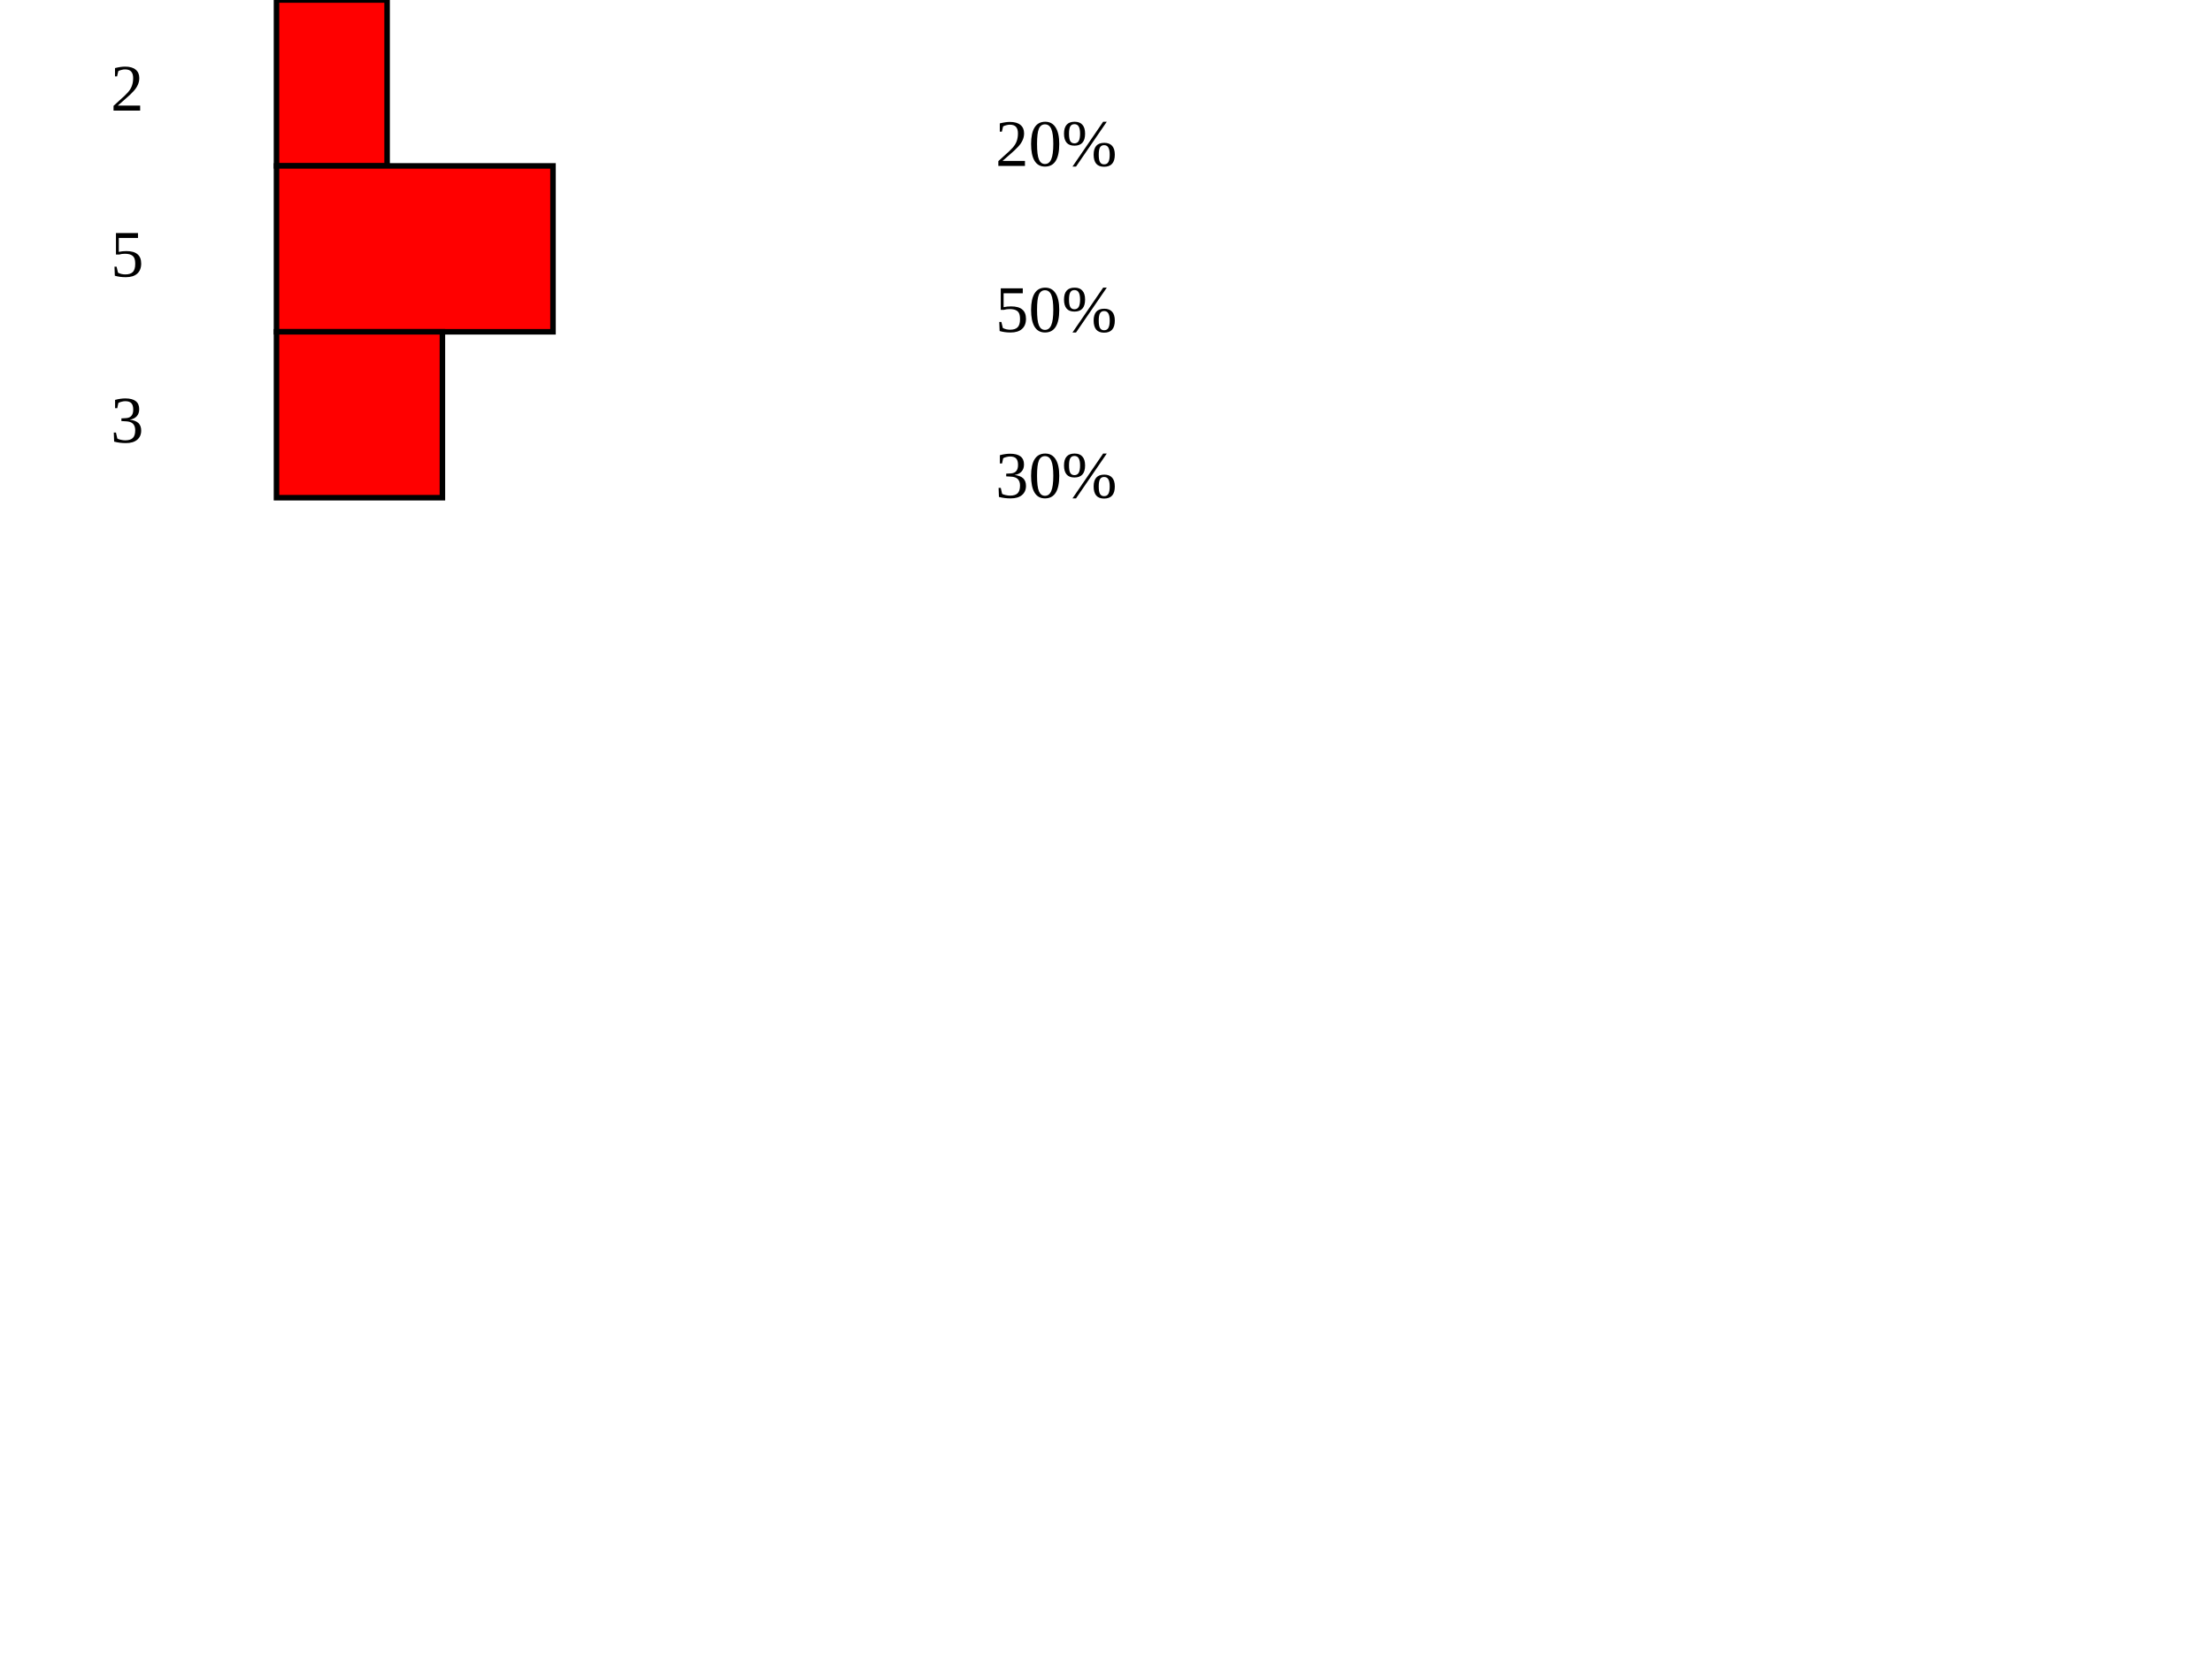
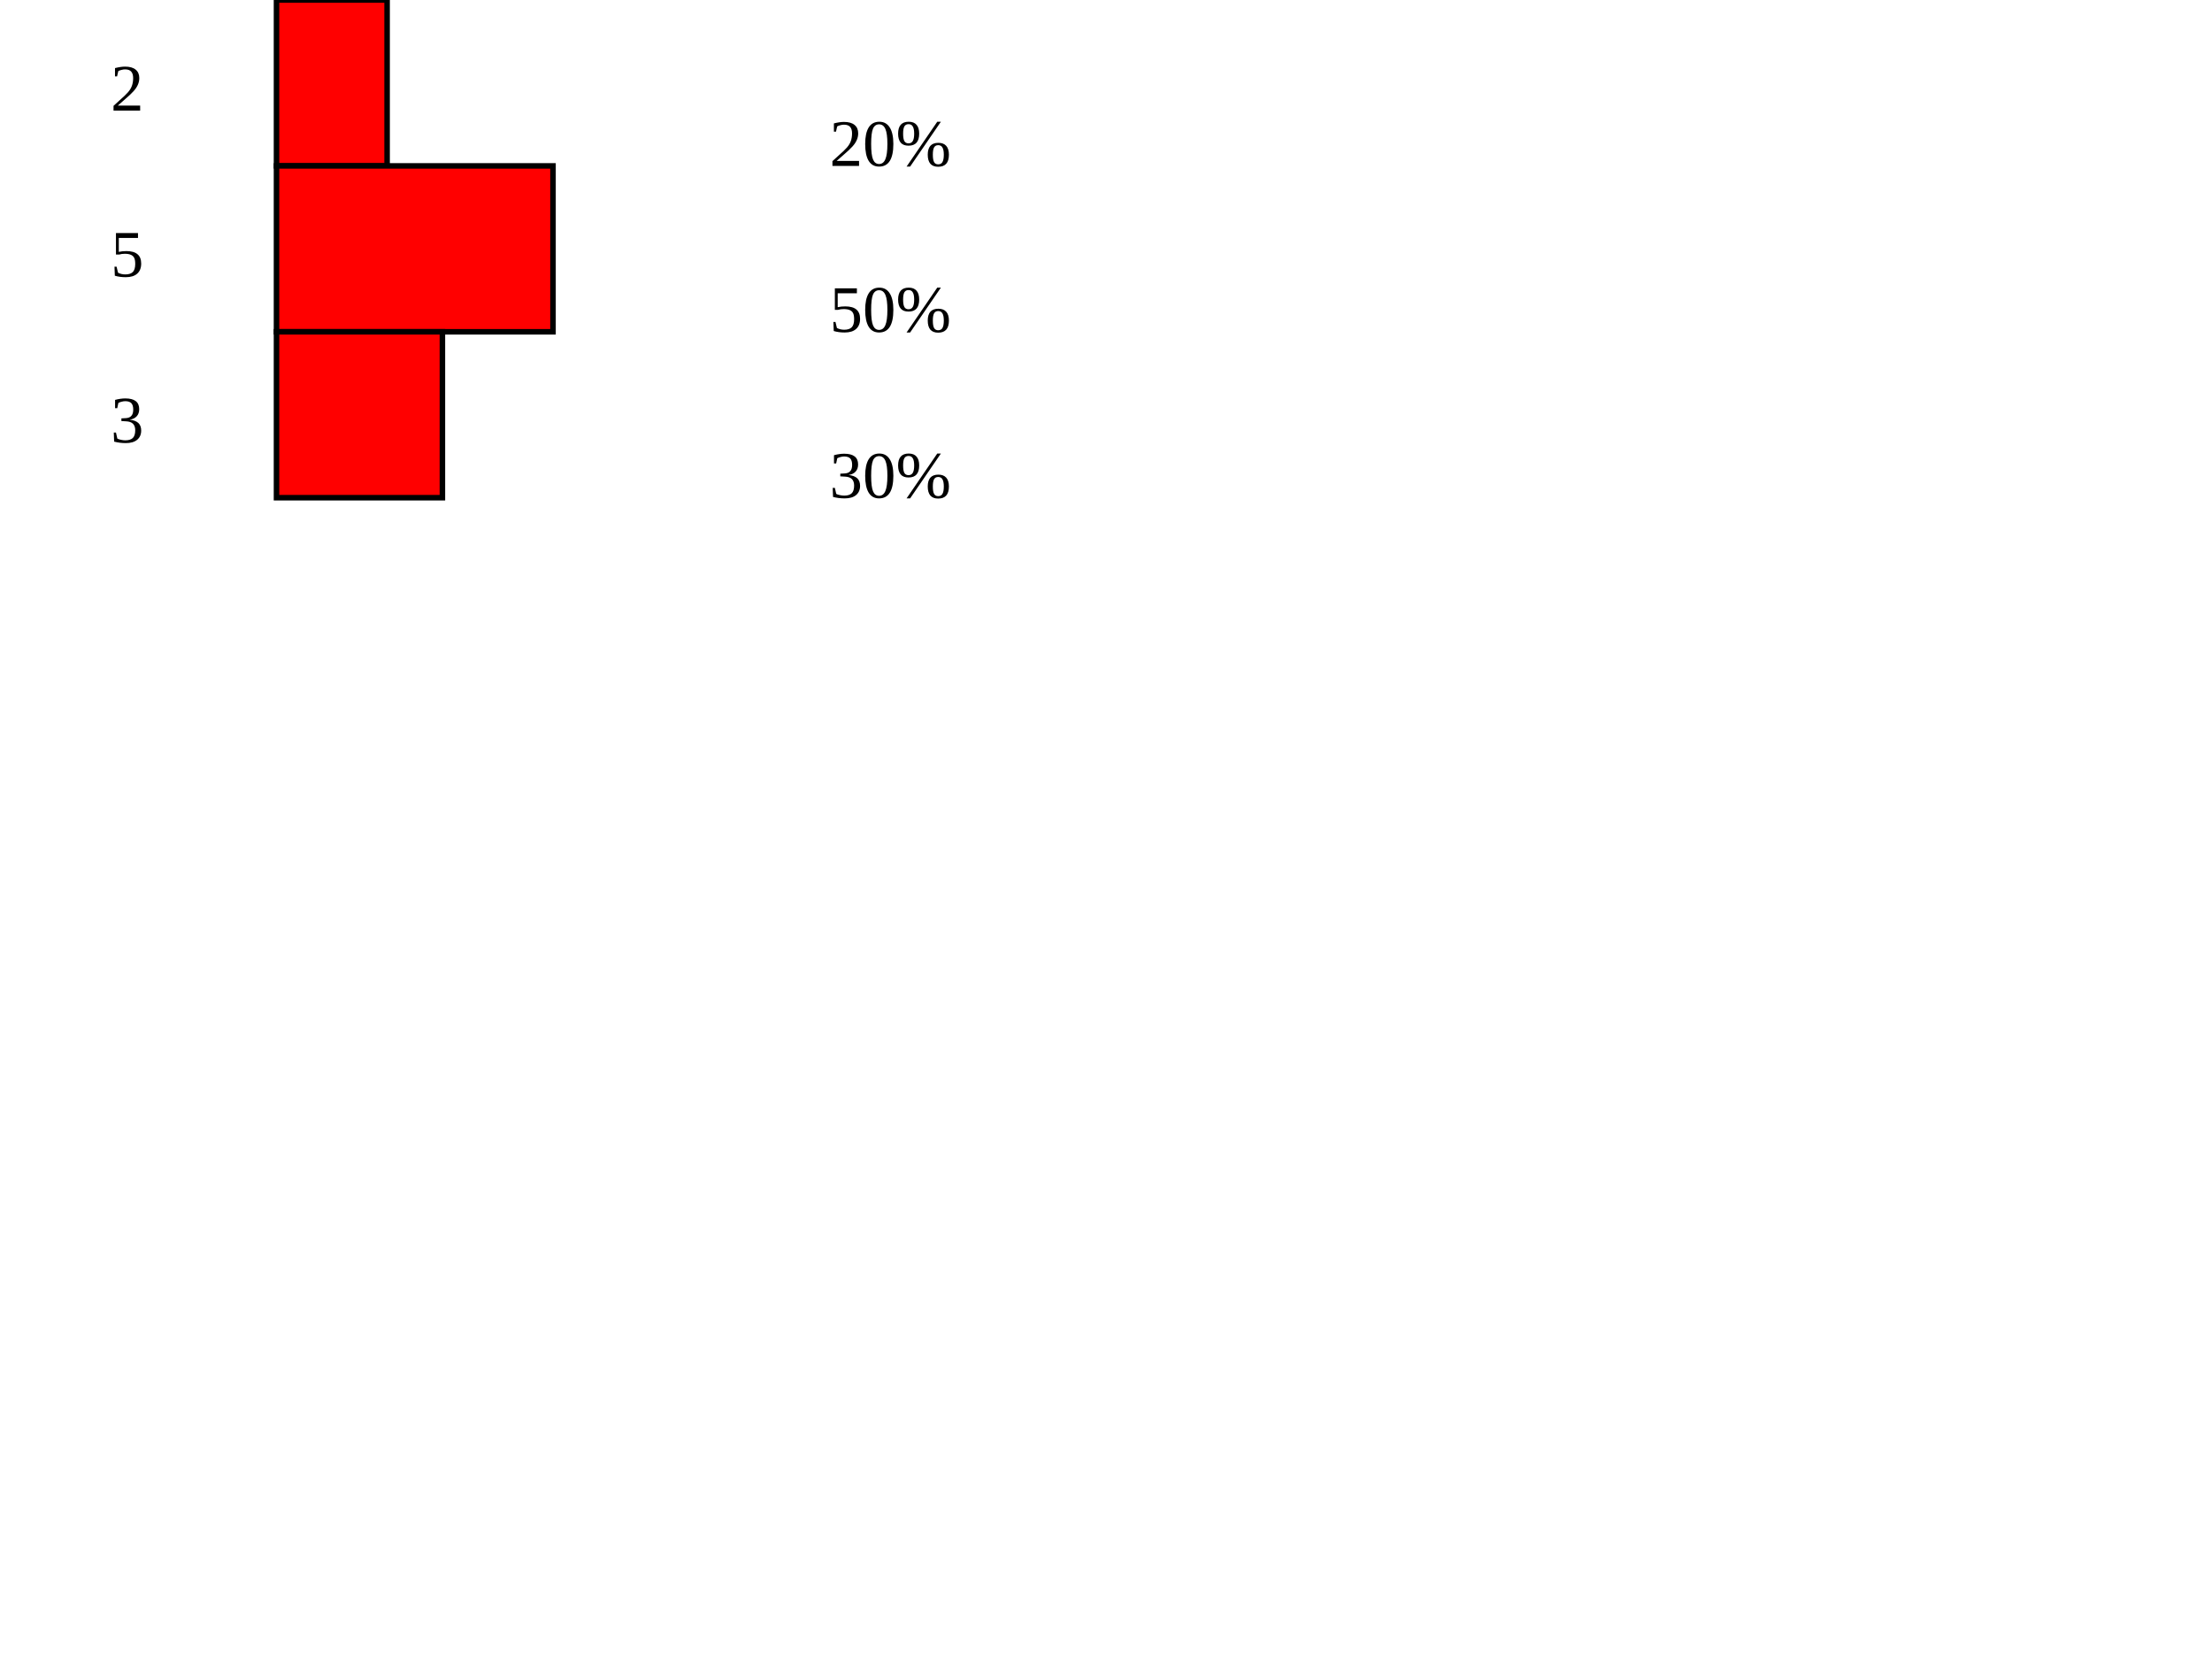
<svg xmlns="http://www.w3.org/2000/svg" width="400" height="300" viewBox="0 0 400 300">
  <text x="20" y="20">2</text>
  <rect x="50" y="0" width="20" height="30" stroke="black" fill="red" />
-   <text x="180" y="30">20%</text>
+   <text x="150" y="30">20%</text>
  <text x="20" y="50">5</text>
  <rect x="50" y="30" width="50" height="30" stroke="black" fill="red" />
-   <text x="180" y="60">50%</text>
+   <text x="150" y="60">50%</text>
  <text x="20" y="80">3</text>
  <rect x="50" y="60" width="30" height="30" stroke="black" fill="red" />
-   <text x="180" y="90">30%</text>
+   <text x="150" y="90">30%</text>
</svg>
